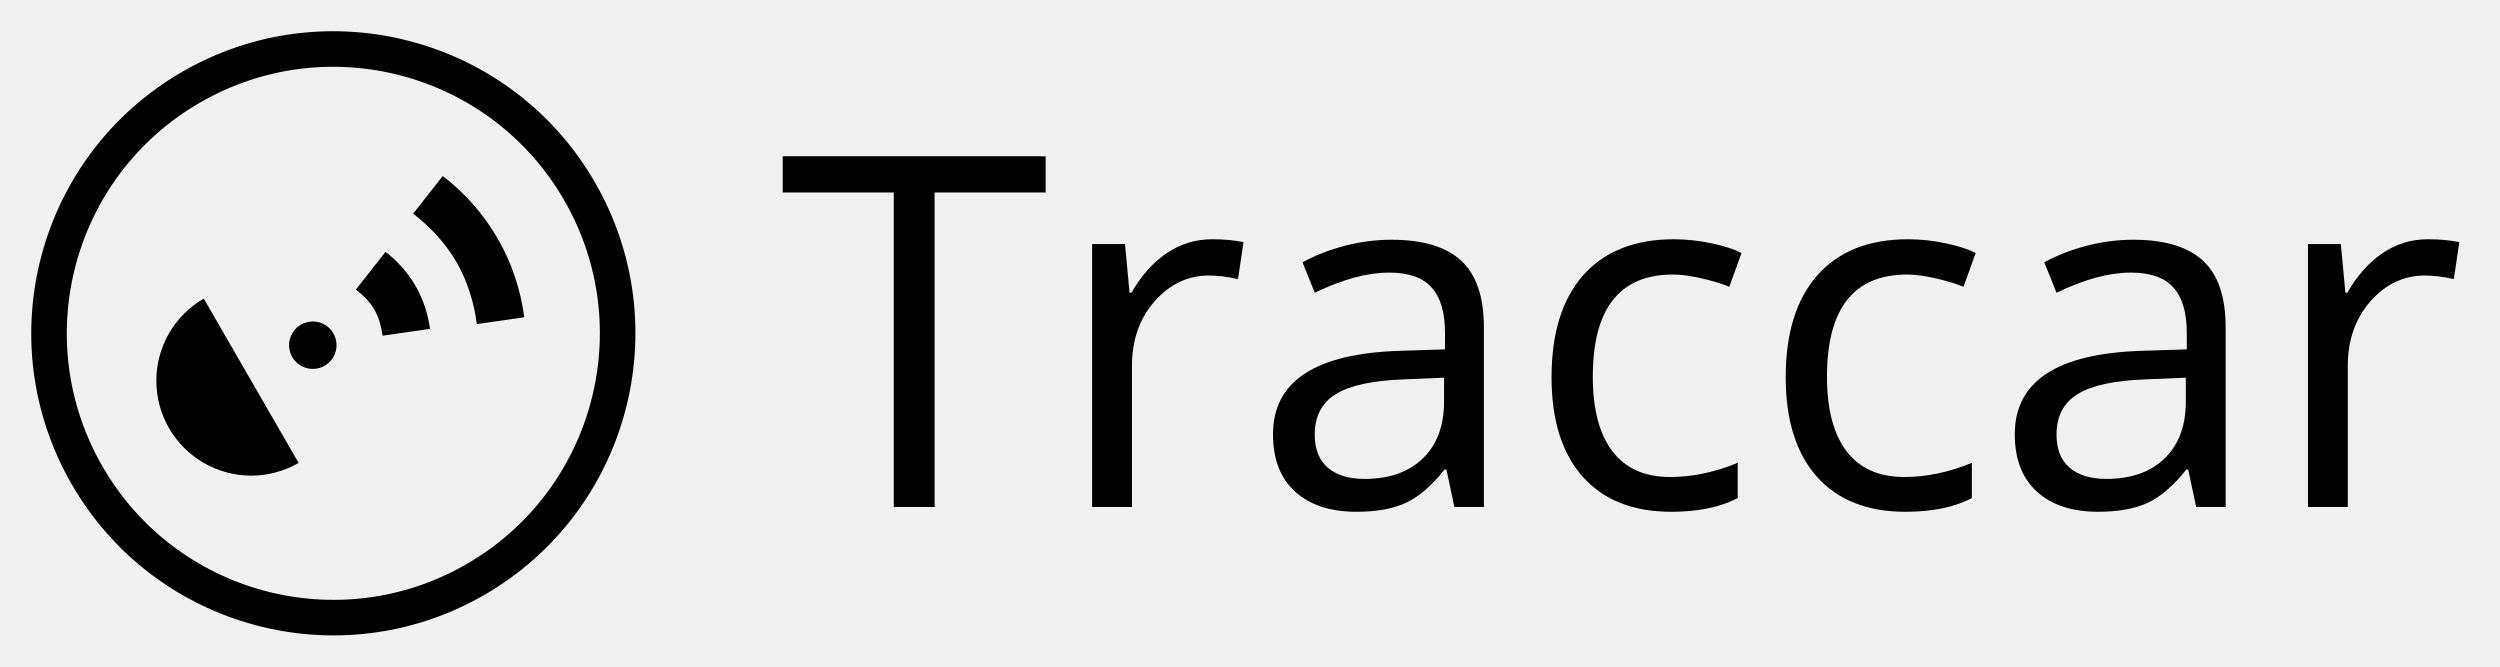
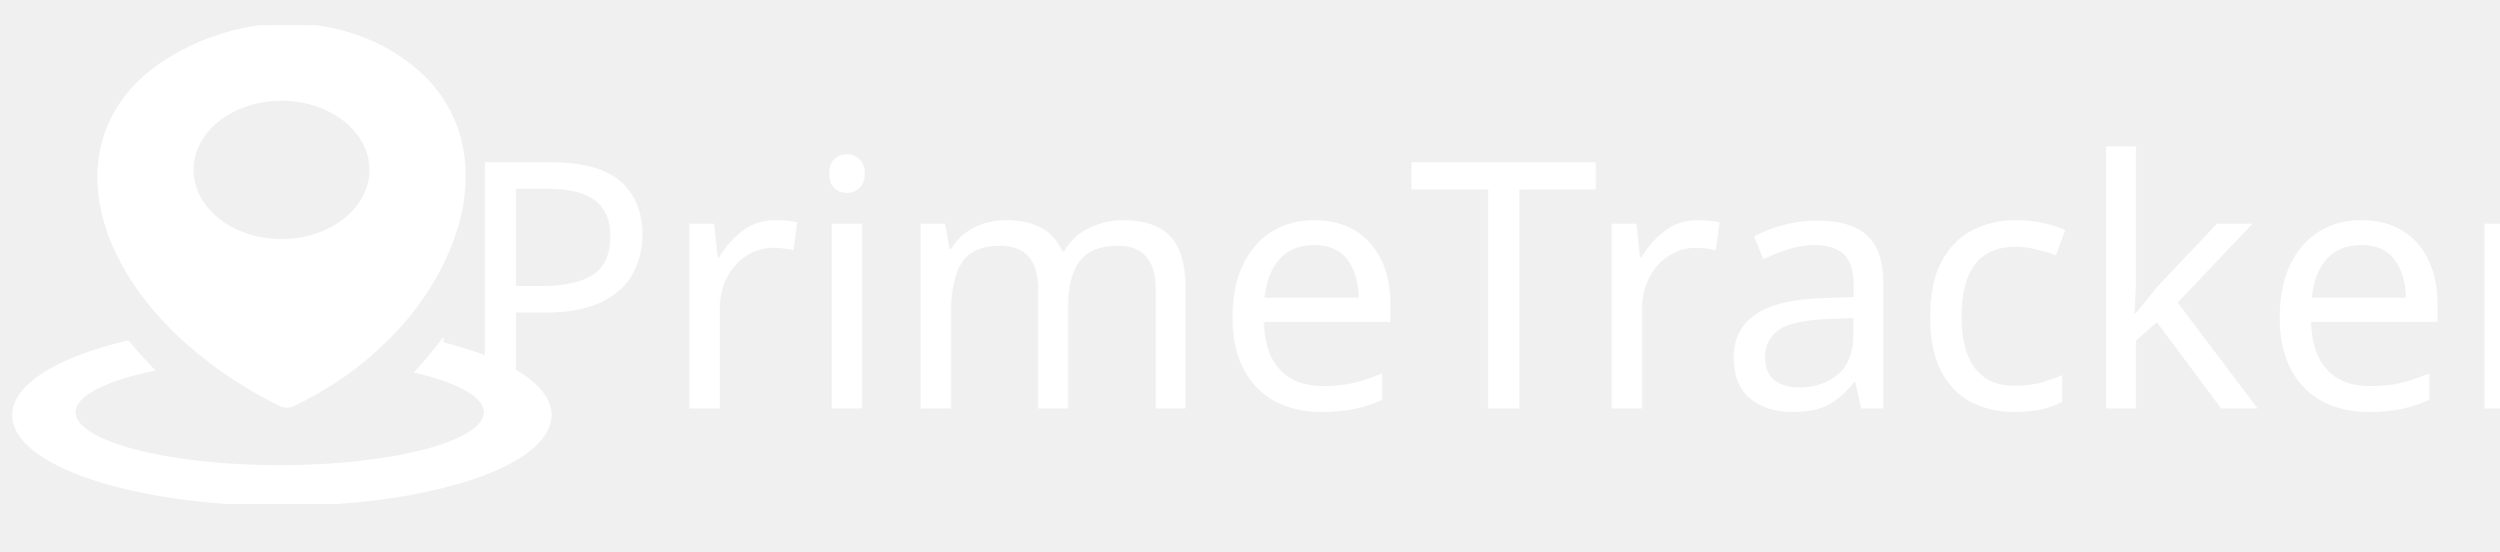
- <svg xmlns="http://www.w3.org/2000/svg" width="240" height="64" viewBox="0 0 240 64">
-   <g id="img">
-     <rect id="rect3778" height="64" width="240" y="0" x="0" fill="none" />
-     <g id="g4194">
-       <g id="g4145" fill="currentColor">
-         <circle id="path2993" stroke-width="1.326" transform="rotate(-30)" cy="43.713" cx="9.436" r="2.276" />
-         <path id="path3004" stroke-width="1.01" d="m37.012 24.177-2.843 3.613c0.663 0.522 1.325 1.158 1.773 1.933 0.448 0.776 0.667 1.667 0.788 2.502l4.55-0.656c-0.193-1.42-0.633-2.804-1.394-4.123s-1.74-2.391-2.874-3.27z" />
-         <path id="path3014" stroke-width="1.01" d="m42.504 16.9-2.843 3.613c1.607 1.236 3.091 2.793 4.168 4.658s1.683 3.929 1.95 5.939l4.55-0.656c-0.34-2.595-1.167-5.151-2.557-7.559-1.39-2.408-3.19-4.402-5.268-5.994z" />
-         <path id="path3036" stroke-width="3.62" d="m28.667 44.439a9.106 9.106 0 0 1 -9.106 0 9.106 9.106 0 0 1 -4.553 -7.886 9.106 9.106 0 0 1 4.553 -7.886l4.553 7.886z" />
-         <path id="path3038-8" stroke-width="1.01" d="m17.502 6.889c-13.868 8.007-18.619 25.74-10.612 39.608 8.006 13.868 25.739 18.619 39.608 10.613 13.868-8.007 18.619-25.74 10.613-39.609-8.007-13.868-25.74-18.62-39.609-10.612zm1.706 2.954c12.237-7.065 27.884-2.872 34.948 9.364 7.065 12.237 2.873 27.884-9.364 34.948-12.237 7.065-27.884 2.873-34.948-9.364-7.065-12.237-2.873-27.884 9.364-34.948z" />
-       </g>
-     </g>
-     <g id="logotext" aria-label="Traccar" fill="currentColor">
-       <path id="path4172" d="m89.719 48.671h-3.915v-30.192h-10.663v-3.478h25.241v3.478h-10.663v30.192z" />
-       <path id="path4174" d="m116.36 22.969q1.681 0 3.017 0.276l-0.53 3.547q-1.566-0.345-2.764-0.345-3.063 0-5.251 2.487-2.165 2.487-2.165 6.195v13.541h-3.823v-25.241h3.155l0.438 4.675h0.184q1.405-2.464 3.385-3.8t4.353-1.336z" />
-       <path id="path4176" d="m139.62 48.671-0.76-3.593h-0.184q-1.888 2.372-3.777 3.224-1.865 0.829-4.675 0.829-3.754 0-5.896-1.935-2.119-1.935-2.119-5.504 0-7.646 12.229-8.014l4.284-0.138v-1.566q0-2.971-1.29-4.376-1.267-1.428-4.076-1.428-3.155 0-7.139 1.935l-1.175-2.925q1.865-1.013 4.076-1.589 2.234-0.576 4.468-0.576 4.514 0 6.679 2.004 2.188 2.004 2.188 6.425v17.226h-2.833zm-8.636-2.695q3.57 0 5.596-1.958 2.05-1.958 2.05-5.481v-2.28l-3.823 0.161q-4.56 0.161-6.587 1.428-2.004 1.244-2.004 3.892 0 2.073 1.244 3.155 1.267 1.082 3.524 1.082z" />
-       <path id="path4178" d="m160.44 49.131q-5.481 0-8.498-3.362-2.994-3.385-2.994-9.557 0-6.333 3.04-9.788 3.063-3.454 8.705-3.454 1.819 0 3.639 0.392t2.856 0.921l-1.175 3.247q-1.267-0.507-2.764-0.829-1.497-0.345-2.648-0.345-7.692 0-7.692 9.811 0 4.652 1.865 7.139 1.888 2.487 5.573 2.487 3.155 0 6.471-1.359v3.385q-2.533 1.313-6.379 1.313z" />
-       <path id="path4180" d="m182.92 49.131q-5.481 0-8.498-3.362-2.994-3.385-2.994-9.557 0-6.333 3.04-9.788 3.063-3.454 8.705-3.454 1.819 0 3.639 0.392t2.856 0.921l-1.175 3.247q-1.267-0.507-2.764-0.829-1.497-0.345-2.648-0.345-7.692 0-7.692 9.811 0 4.652 1.865 7.139 1.888 2.487 5.573 2.487 3.155 0 6.471-1.359v3.385q-2.533 1.313-6.379 1.313z" />
-       <path id="path4182" d="m210.83 48.671-0.76-3.593h-0.184q-1.888 2.372-3.777 3.224-1.865 0.829-4.675 0.829-3.754 0-5.896-1.935-2.119-1.935-2.119-5.504 0-7.646 12.229-8.014l4.284-0.138v-1.566q0-2.971-1.29-4.376-1.267-1.428-4.076-1.428-3.155 0-7.139 1.935l-1.175-2.925q1.865-1.013 4.076-1.589 2.234-0.576 4.468-0.576 4.514 0 6.679 2.004 2.188 2.004 2.188 6.425v17.226h-2.833zm-8.636-2.695q3.57 0 5.596-1.958 2.05-1.958 2.05-5.481v-2.28l-3.823 0.161q-4.56 0.161-6.587 1.428-2.004 1.244-2.004 3.892 0 2.073 1.244 3.155 1.267 1.082 3.523 1.082z" />
-       <path id="path4184" d="m233.08 22.969q1.681 0 3.017 0.276l-0.53 3.547q-1.566-0.345-2.764-0.345-3.063 0-5.251 2.487-2.165 2.487-2.165 6.195v13.541h-3.823v-25.241h3.155l0.438 4.675h0.184q1.405-2.464 3.385-3.8t4.353-1.336z" />
-     </g>
+ <svg xmlns="http://www.w3.org/2000/svg" xmlns:xlink="http://www.w3.org/1999/xlink" width="290" height="64" version="1.1">
+   <g class="layer" display="inline">
+     <text fill="#ffffff" font-family="Fantasy" font-size="40" id="svg_1" stroke="#f4ebeb" stroke-width="0" style="cursor: move;" text-anchor="middle" textLength="0" x="176.91" xml:space="preserve" y="47.38">PrimeTracker</text>
+     <use fill="#ffffff" id="svg_4" stroke="#ffffff" transform="matrix(1 0 0 1 0 0) matrix(1.10394 0 0 0.867635 -127.359 2.92447)" xlink:href="#svg_3" />
  </g>
+   <defs>
+     <symbol data-name="Layer 1" id="svg_3" viewBox="0 0 107.86 122.88">
+       <defs>
+         <style>.cls-1{fill-rule:evenodd;}</style>
+       </defs>
+       <path class="cls-1" d="m86.07,81.78c13.22,4.16 21.79,10.81 21.79,18.31c0,12.59 -24.14,22.79 -53.93,22.79s-53.93,-10.2 -53.93,-22.79c0,-7.68 9,-14.47 22.73,-18.6c0.5,0.76 1,1.52 1.51,2.26q1.61,2.34 3.33,4.6c-9.62,2.58 -15.79,6.56 -15.79,11c0,7.78 18.67,14.09 41.71,14.09s41.7,-6.31 41.7,-14.09c0,-4.16 -5.34,-7.9 -13.84,-10.48c1.67,-2.29 3.24,-4.67 4.72,-7.12l0,0.03zm-14.42,2.71a70.47,70.47 0 0 1 -15.43,12.77a2.17,2.17 0 0 1 -2.48,0.08a87,87 0 0 1 -21.47,-19.15c-7.82,-9.81 -12.74,-20.69 -14.43,-31.19c-1.71,-10.6 -0.11,-20.82 5.16,-29.13a35.87,35.87 0 0 1 8,-8.87c7.47,-5.92 16,-9.06 24.47,-9a34.42,34.42 0 0 1 23.21,9.48a34.33,34.33 0 0 1 6.2,7.52c5.68,9.37 6.91,21.31 4.41,33.41a73.54,73.54 0 0 1 -17.64,34l0,0l0,0.08zm-17.8,-65.6a18.25,18.25 0 1 1 -18.25,18.25a18.24,18.24 0 0 1 18.25,-18.25z" id="svg_2" />
+     </symbol>
+   </defs>
</svg>
